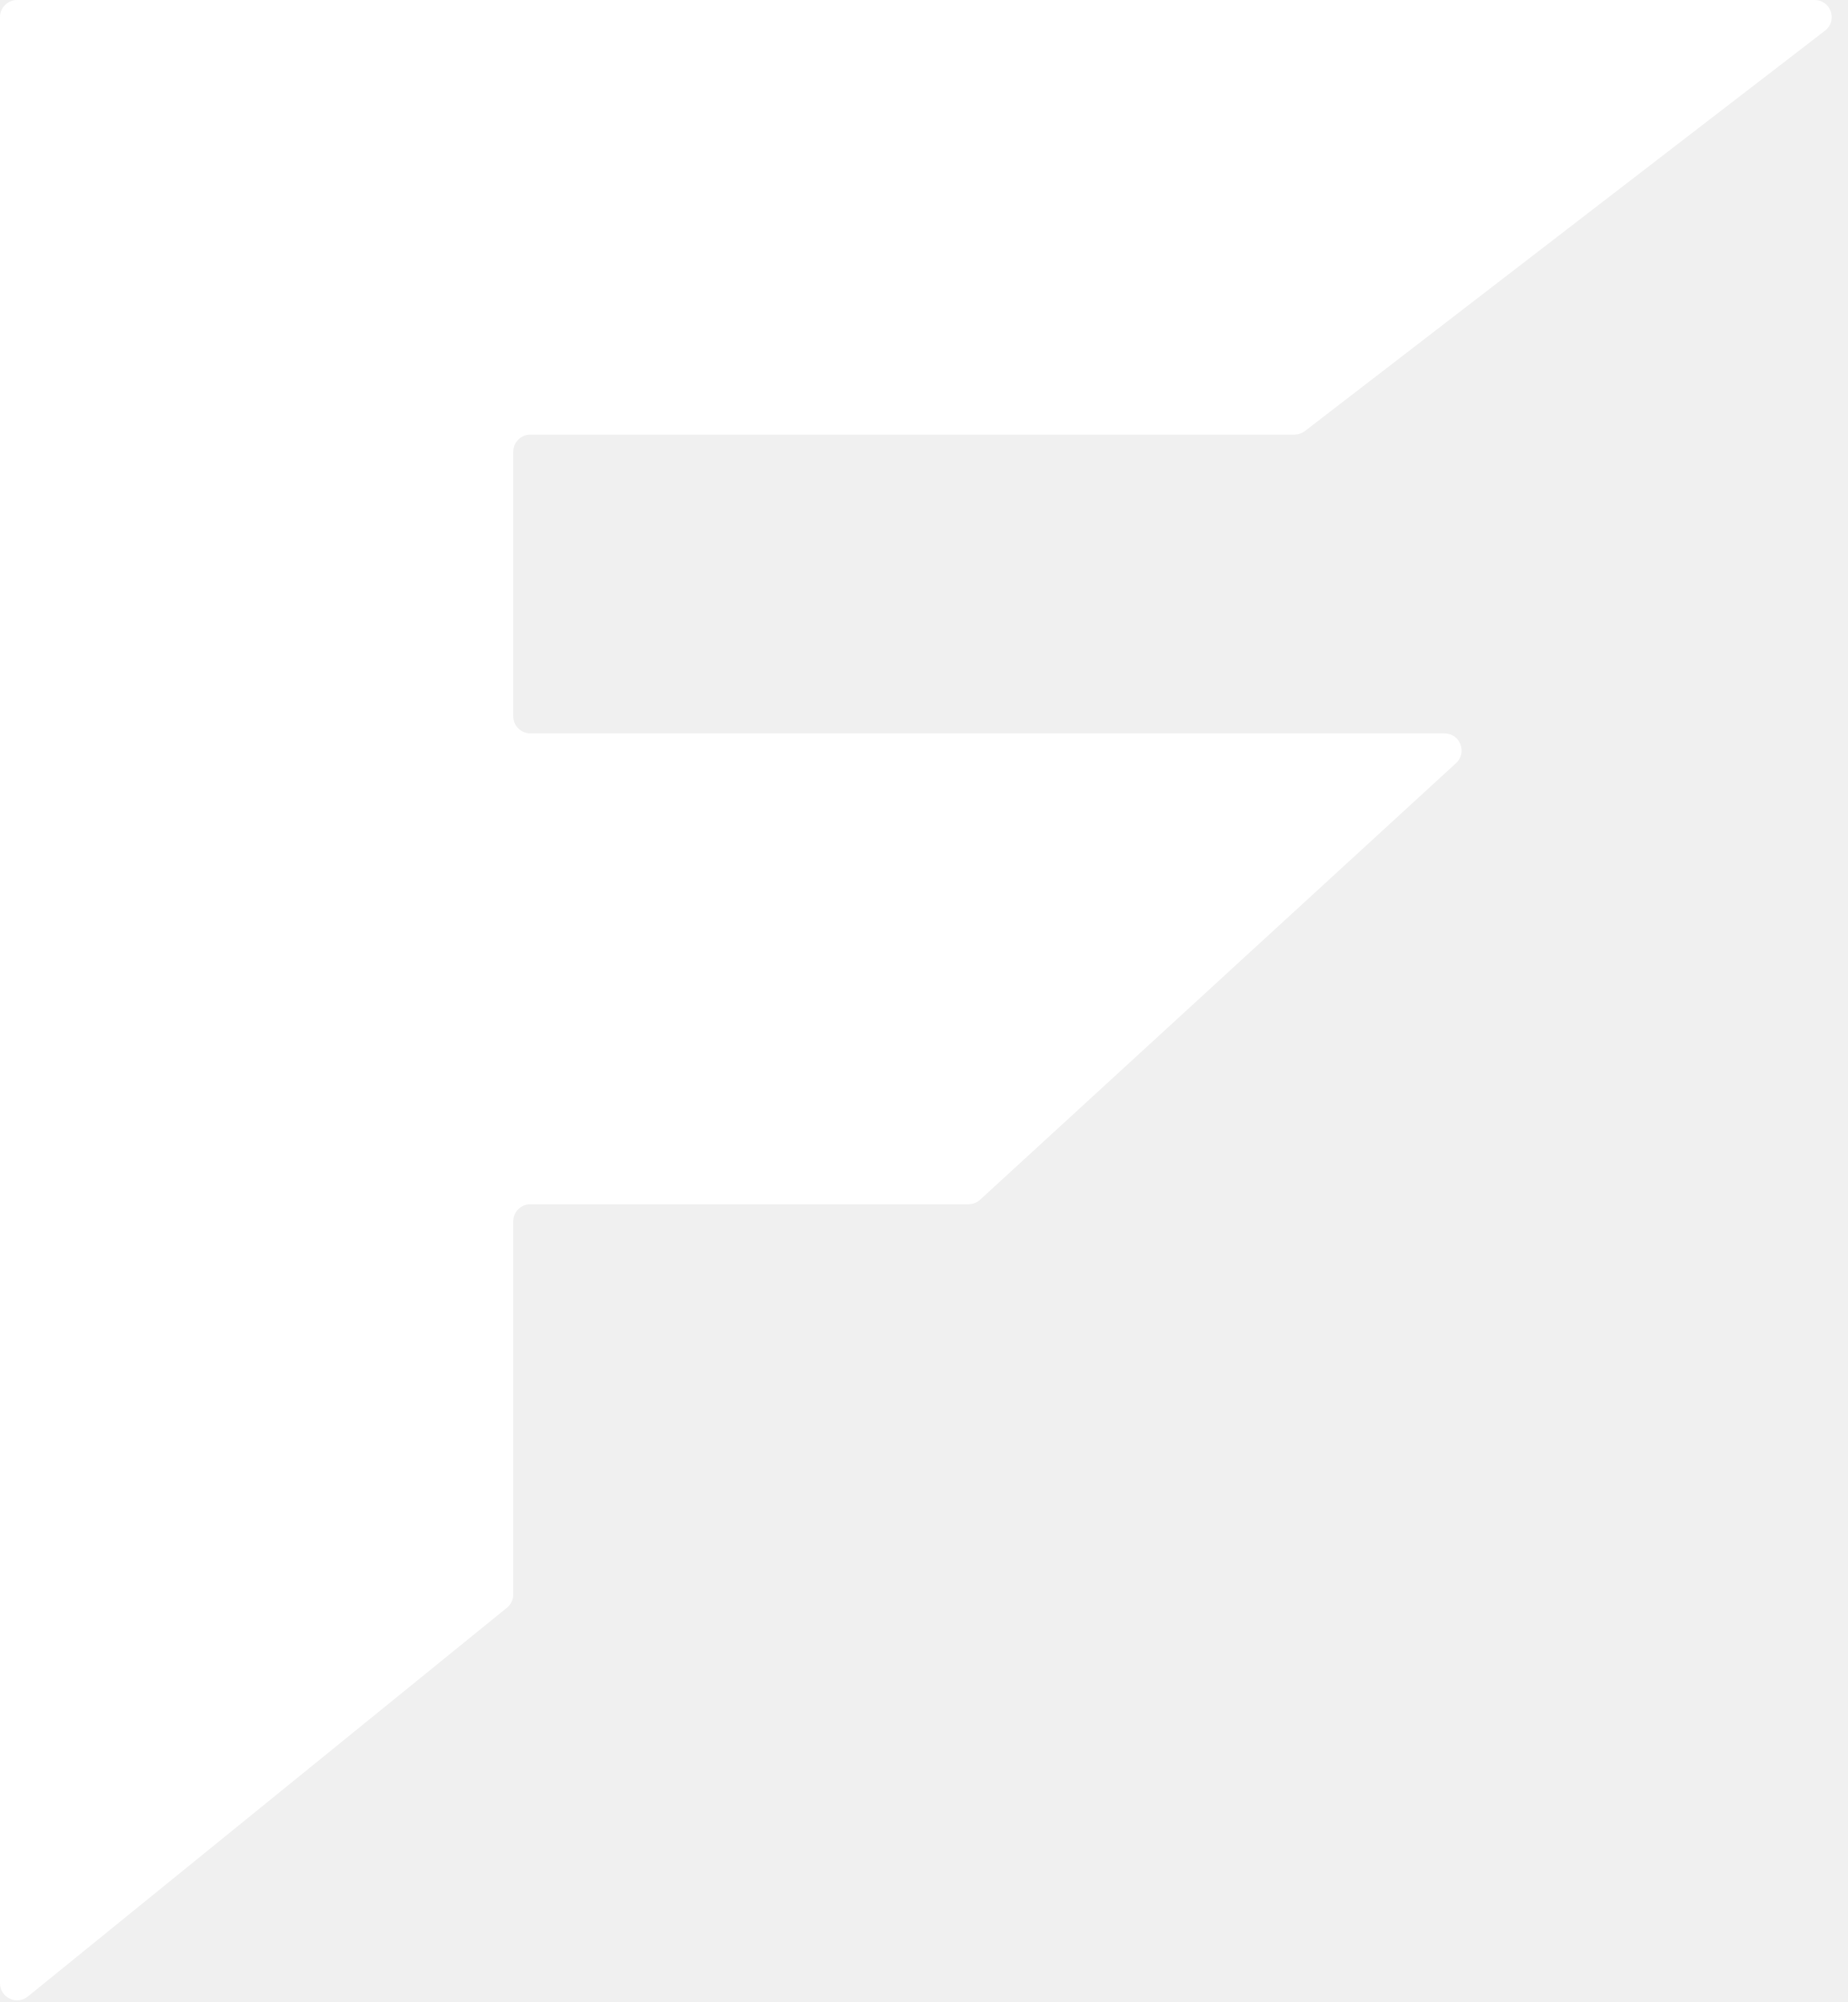
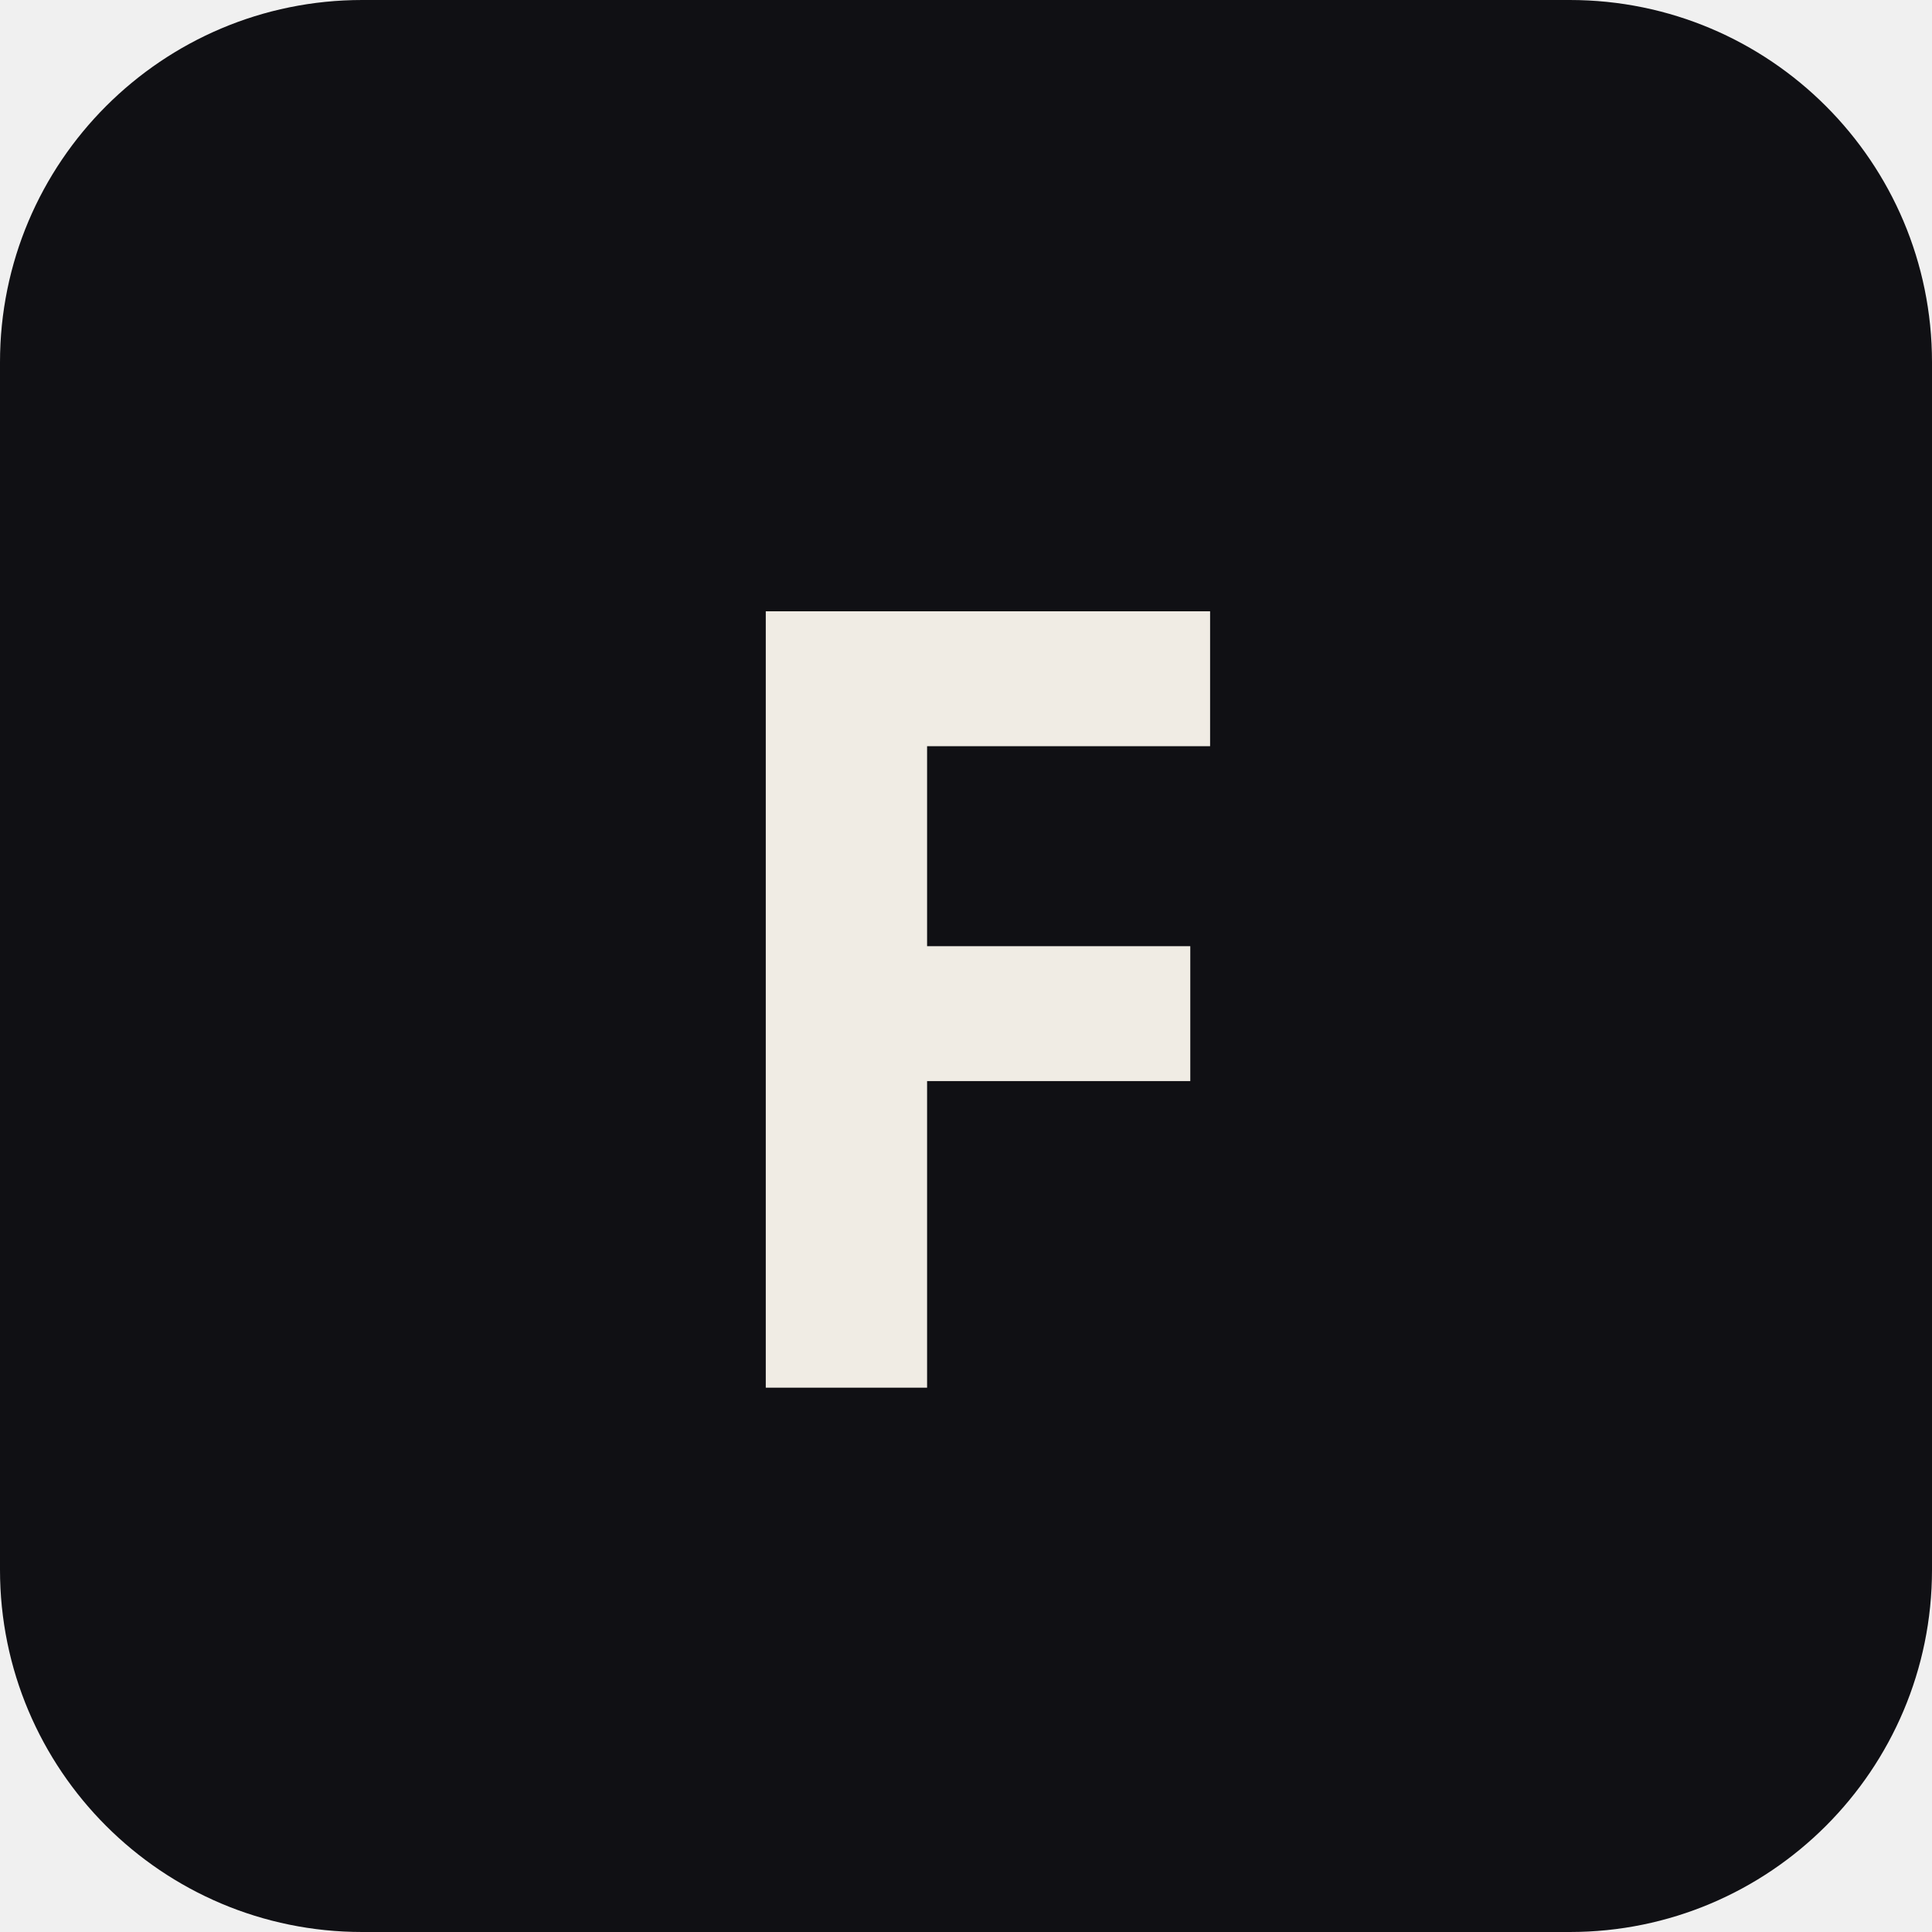
- <svg xmlns="http://www.w3.org/2000/svg" width="108" height="117" viewBox="0 0 108 117" fill="none">
-   <path d="M106.061 0H1C0.448 0 0 0.448 0 1V115.901C0 116.743 0.976 117.208 1.63 116.677L29.63 93.959C29.864 93.769 30 93.484 30 93.183V71.377C30 70.824 30.448 70.377 31 70.377H56.611C56.861 70.377 57.102 70.283 57.287 70.114L85.106 44.598C85.778 43.982 85.342 42.861 84.43 42.861H31C30.448 42.861 30 42.413 30 41.861V26.399C30 25.847 30.448 25.399 31 25.399H75.66C75.88 25.399 76.095 25.326 76.27 25.192L106.671 1.792C107.428 1.21 107.016 0 106.061 0Z" fill="white" />
+ <svg xmlns="http://www.w3.org/2000/svg" viewBox="0 0 32 32">
+   <rect width="32" height="32" rx="6" fill="#101014" />
+   <text x="50%" y="50%" dominant-baseline="central" text-anchor="middle" font-family="sans-serif" font-weight="900" font-size="18" fill="#f0ece4">F</text>
</svg>
